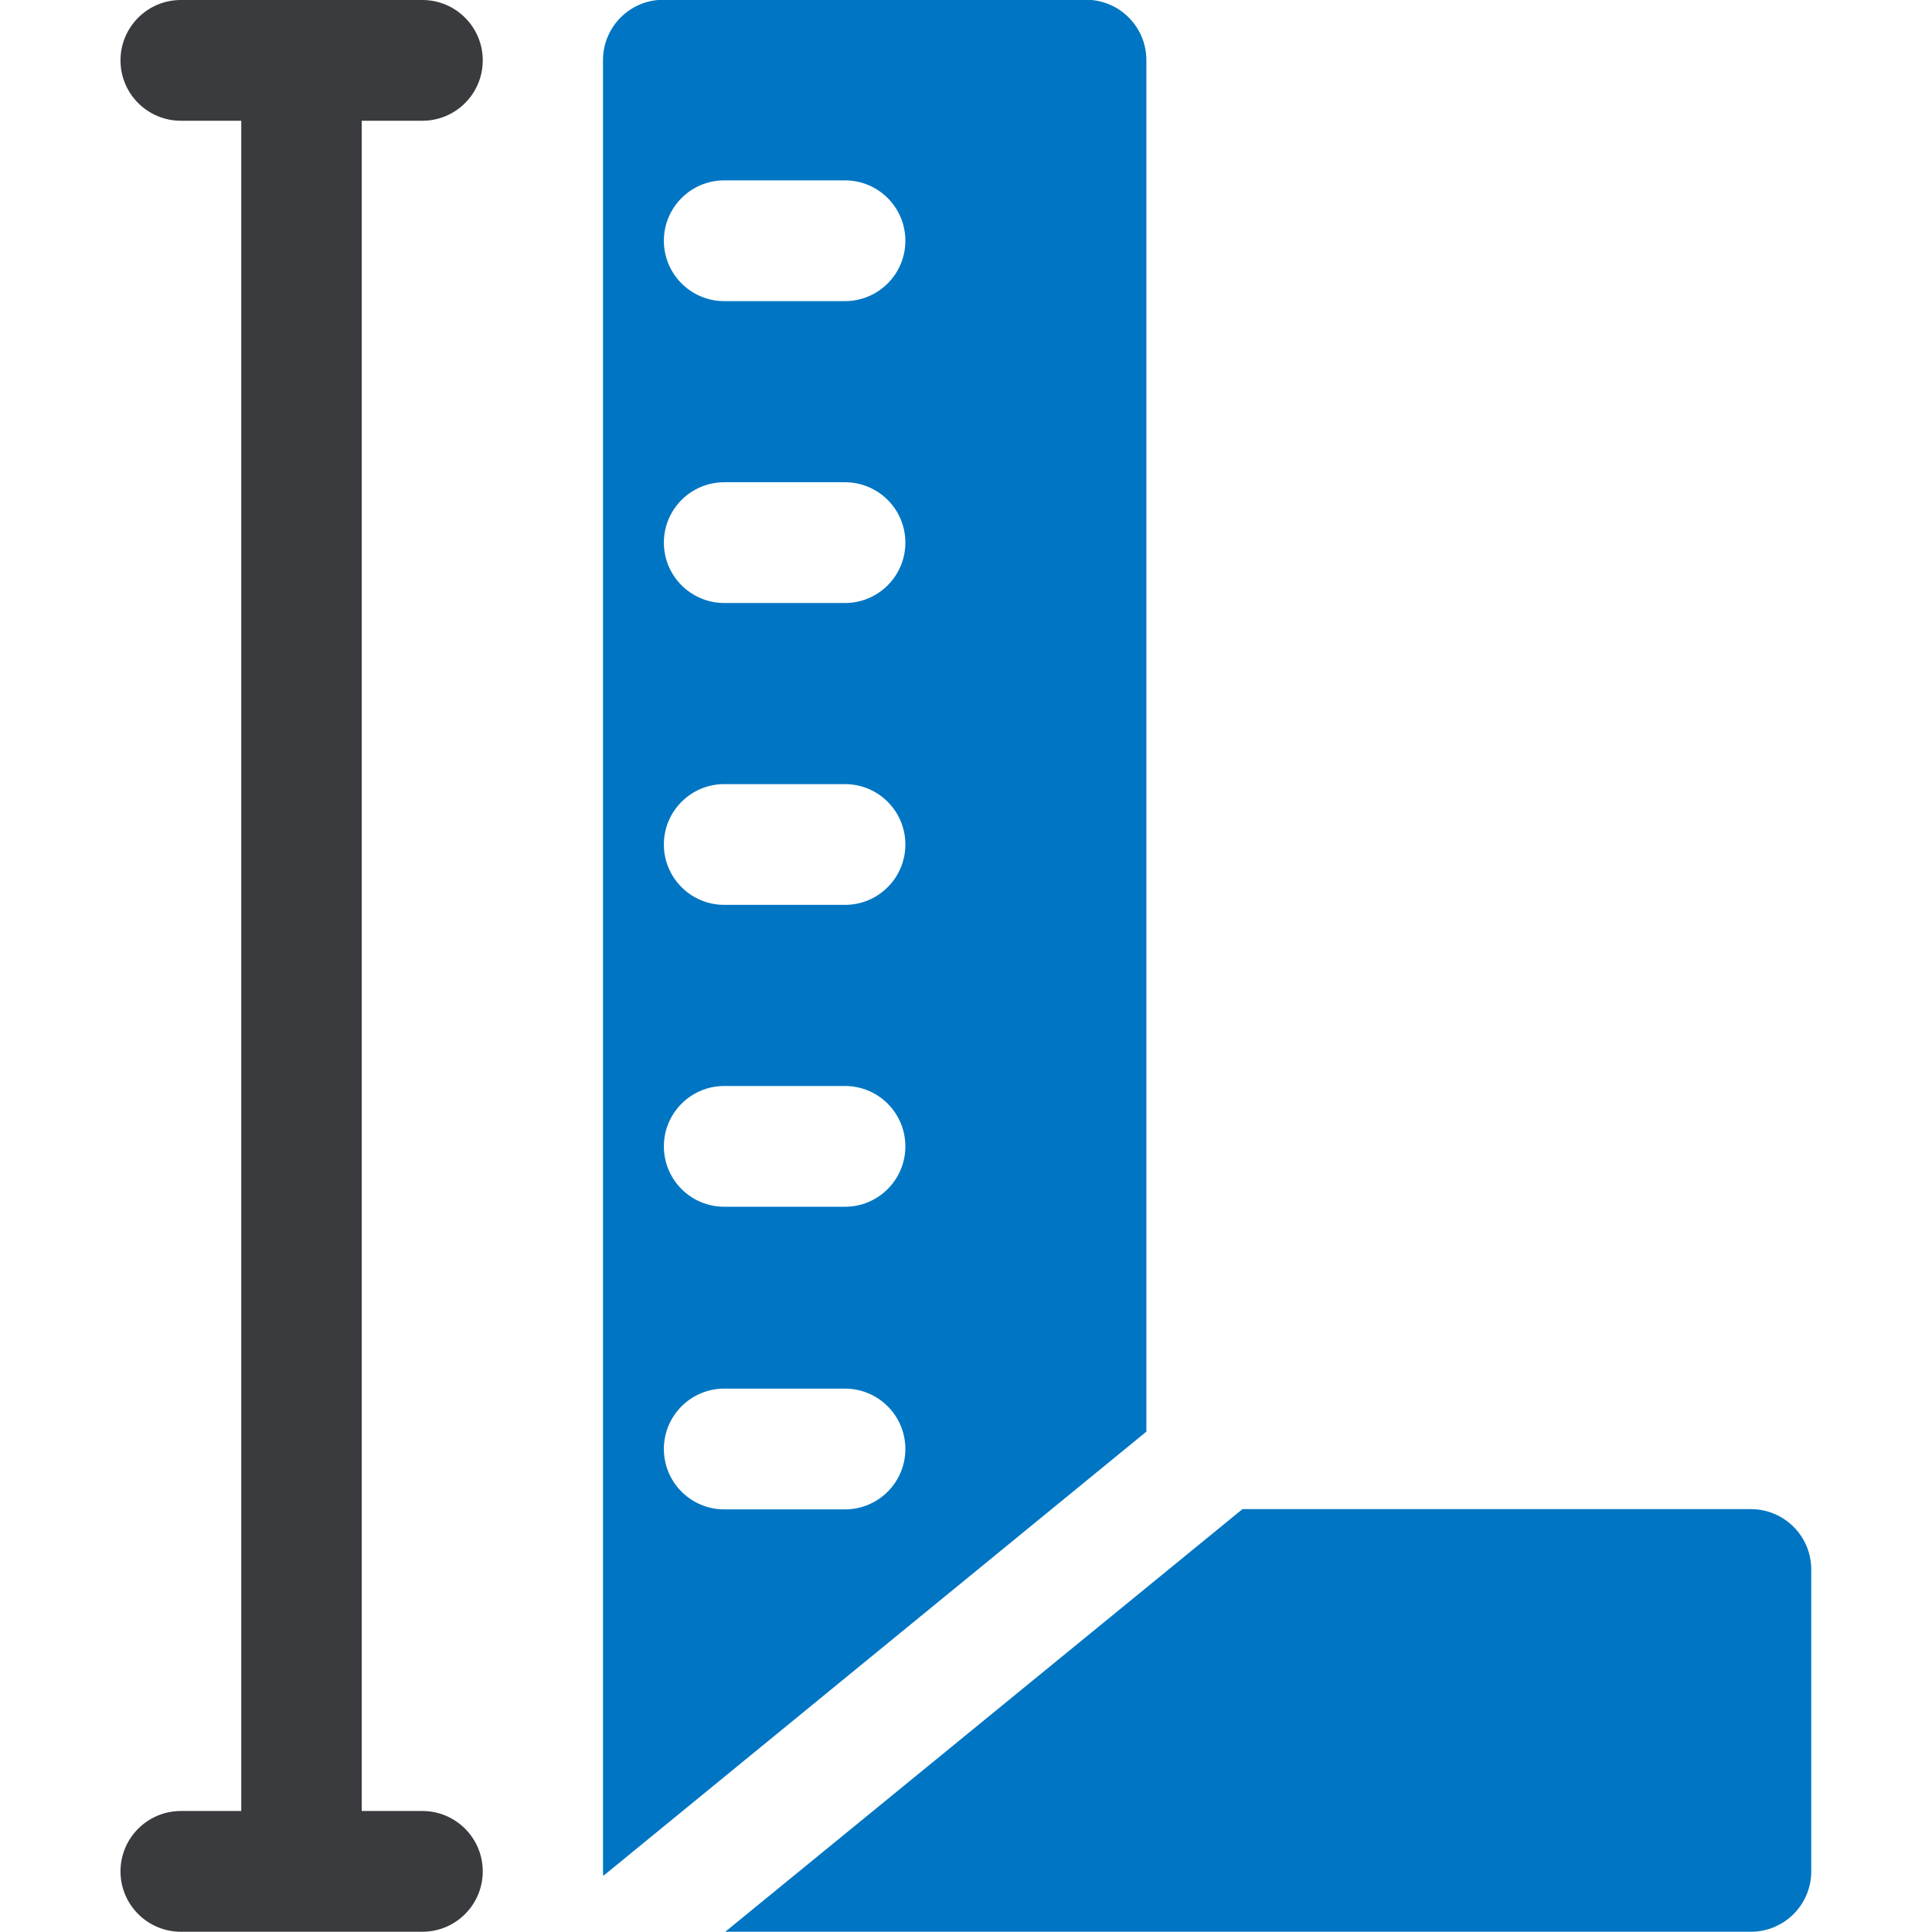
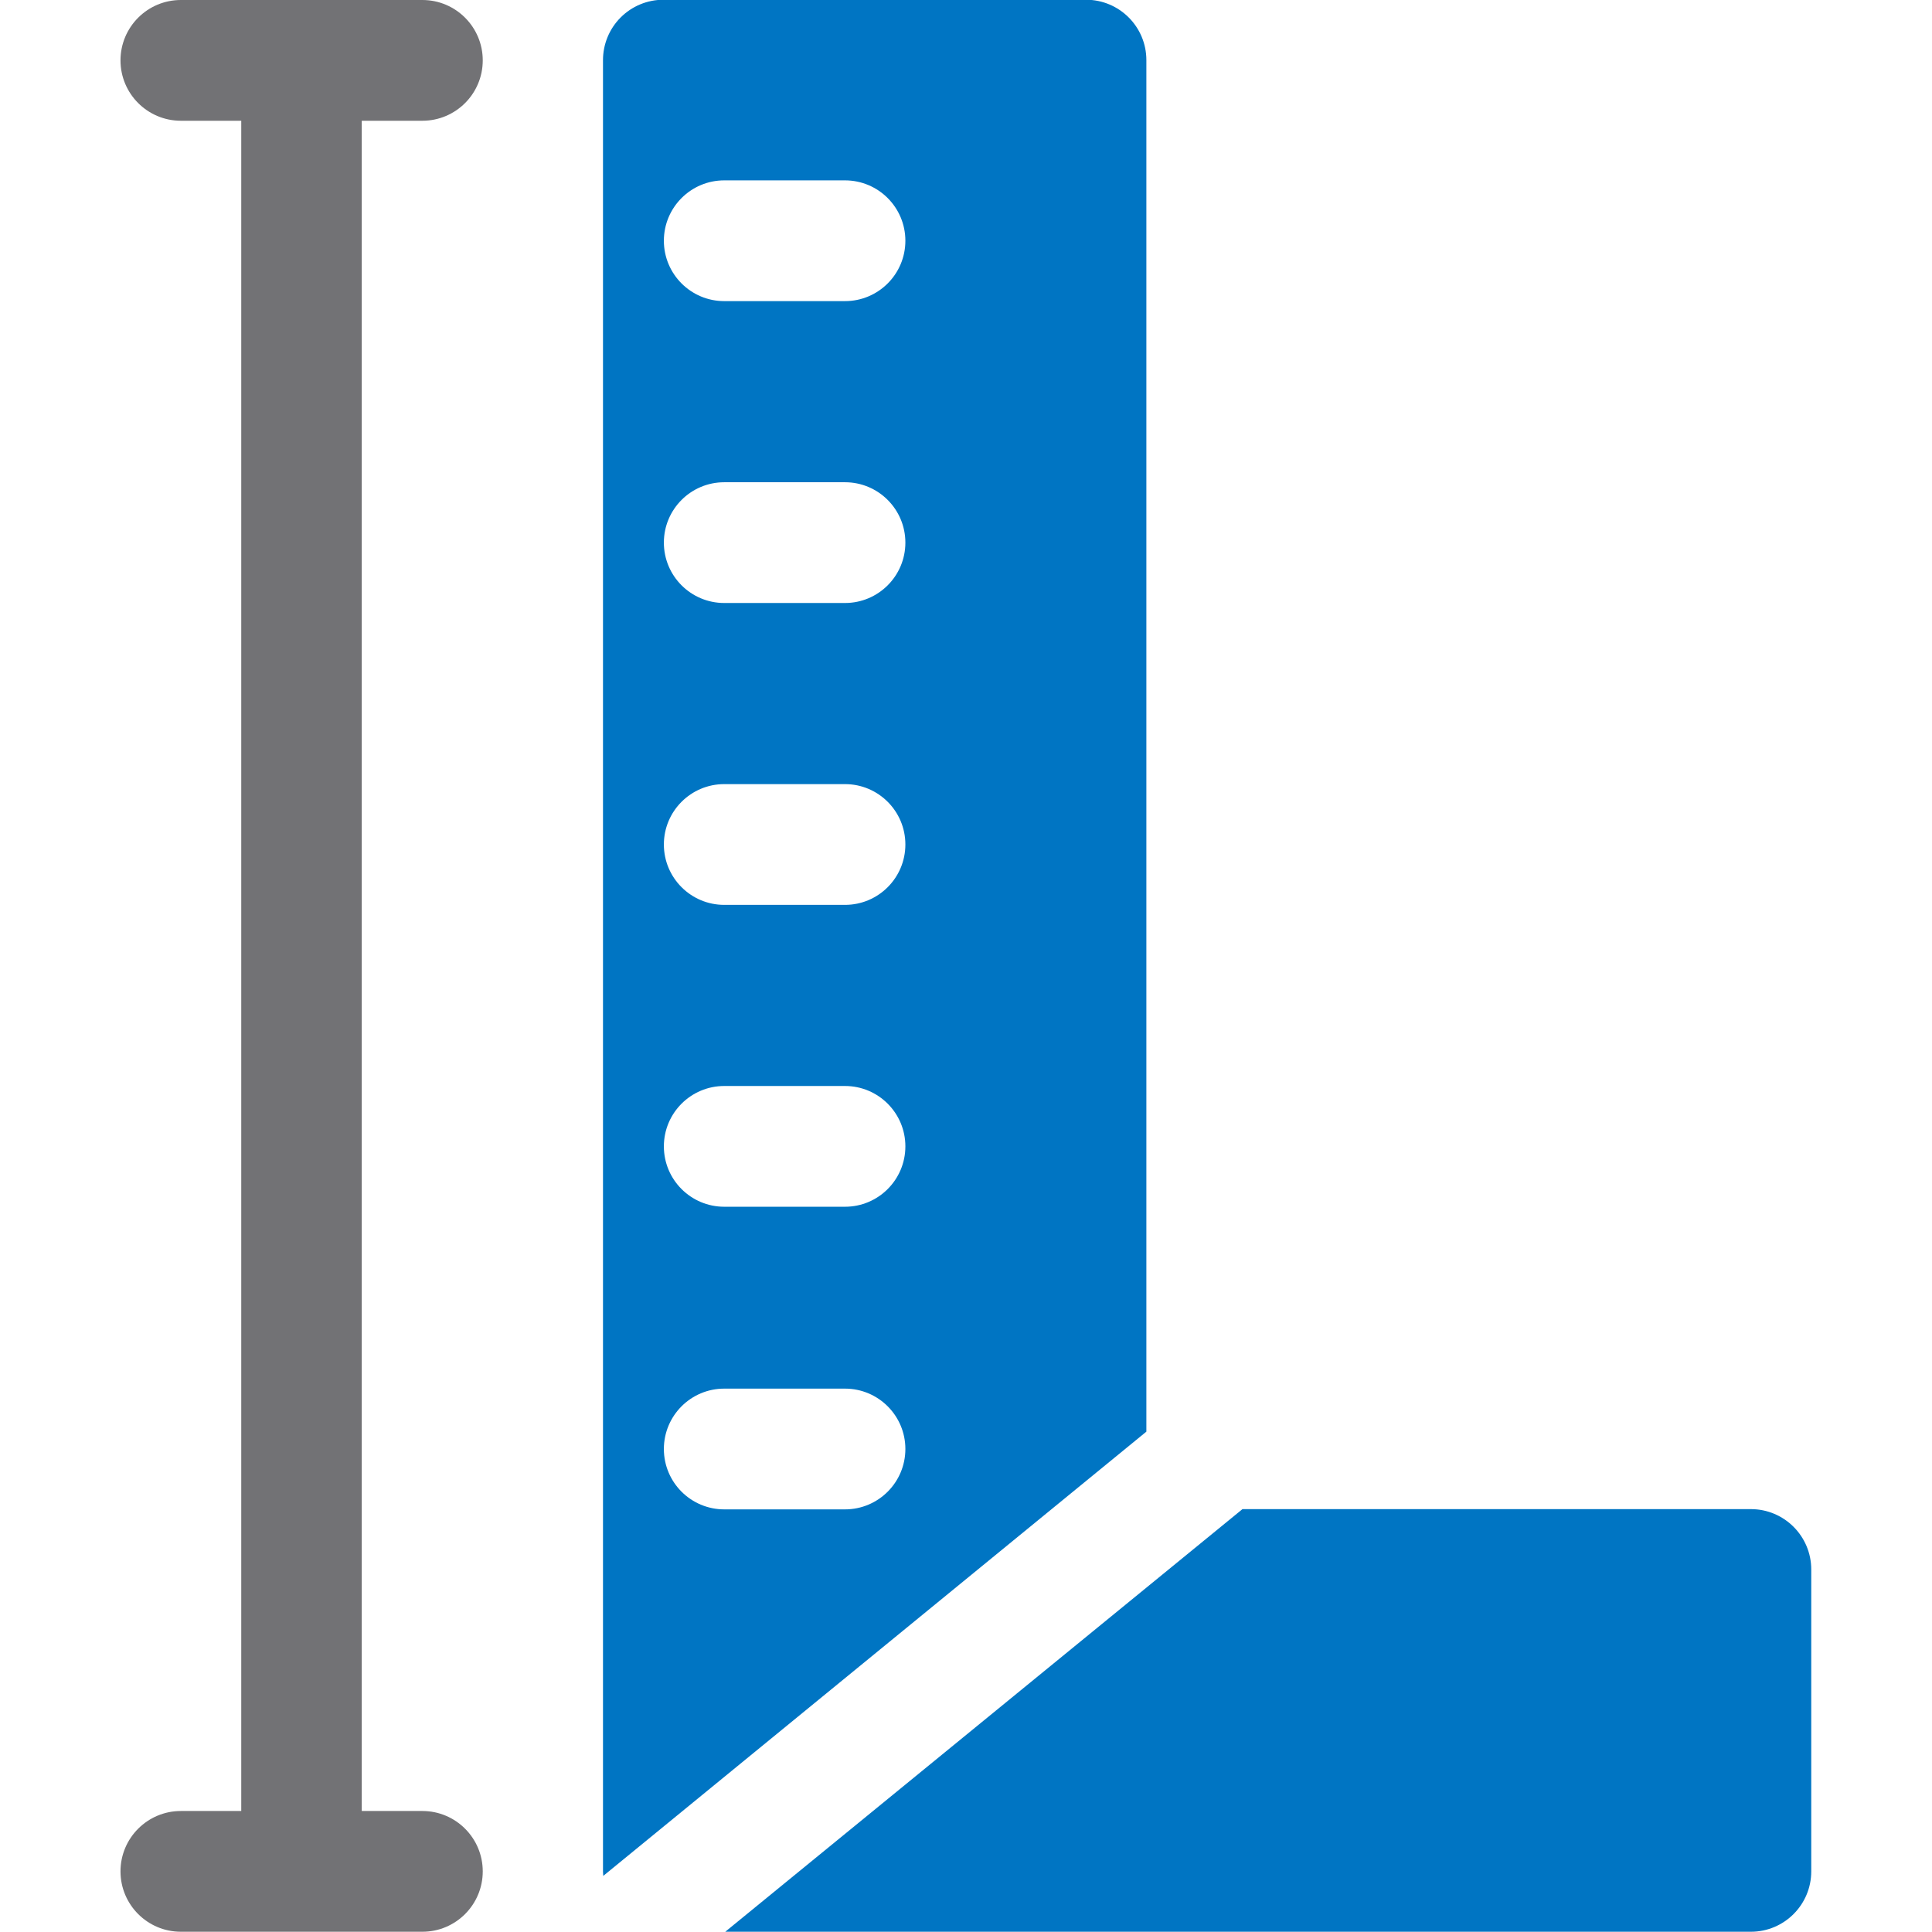
<svg xmlns="http://www.w3.org/2000/svg" viewBox="0 0 7.68 7.68">
  <defs>
    <clipPath id="clip-path">
      <rect width="7.68" height="7.68" style="fill:none" />
    </clipPath>
  </defs>
  <g id="Page_13" data-name="Page 13">
    <g id="Page_13-2" data-name="Page 13">
      <g style="clip-path:url(#clip-path)">
-         <path d="M1.679.48h-.96a.24.24,0,0,1,0-.48h.96a.24.24,0,0,1,0,.48Z" style="fill:#3a3b3f" />
-         <path d="M1.679,7.679h-.96a.24.24,0,0,1,0-.48h.96a.24.24,0,0,1,0,.48Z" style="fill:#3a3b3f" />
-         <path d="M1.199,7.44a.24.24,0,0,1-.24-.24v-6.96a.24.24,0,1,1,.479,0v6.96A.24.24,0,0,1,1.199,7.44Z" style="fill:#3a3b3f" />
+         <path d="M1.679.48h-.96a.24.24,0,0,1,0-.48h.96a.24.24,0,0,1,0,.48Z" style="fill:#727275" />
+         <path d="M1.679,7.679h-.96a.24.24,0,0,1,0-.48h.96a.24.24,0,0,1,0,.48Z" style="fill:#727275" />
+         <path d="M1.199,7.44a.24.24,0,0,1-.24-.24v-6.96a.24.24,0,1,1,.479,0v6.96A.24.24,0,0,1,1.199,7.44Z" style="fill:#727275" />
        <path d="M2.879,1.197a.24.24,0,0,1,0-.48h.48a.24.24,0,1,1,0,.48Zm0,1.2a.24.24,0,0,1,0-.48h.48a.24.24,0,0,1,0,.48Zm0,1.2a.24.24,0,0,1,0-.48h.48a.24.24,0,0,1,0,.48Zm0,1.2a.24.24,0,0,1,0-.48h.48a.24.24,0,0,1,0,.48ZM4.939,5.999H6.96a.24.24,0,0,1,.24.24V7.439a.24.24,0,0,1-.24.24H2.883Zm-2.06.001a.24.24,0,0,1,0-.48h.48a.24.24,0,0,1,0,.48ZM2.637-.001H4.317a.24.24,0,0,1,.24.24V5.691L2.398,7.457l-.001-.017v-7.2A.24.24,0,0,1,2.637-.001Z" style="fill:#0075c3;fill-rule:evenodd" />
      </g>
    </g>
  </g>
</svg>
